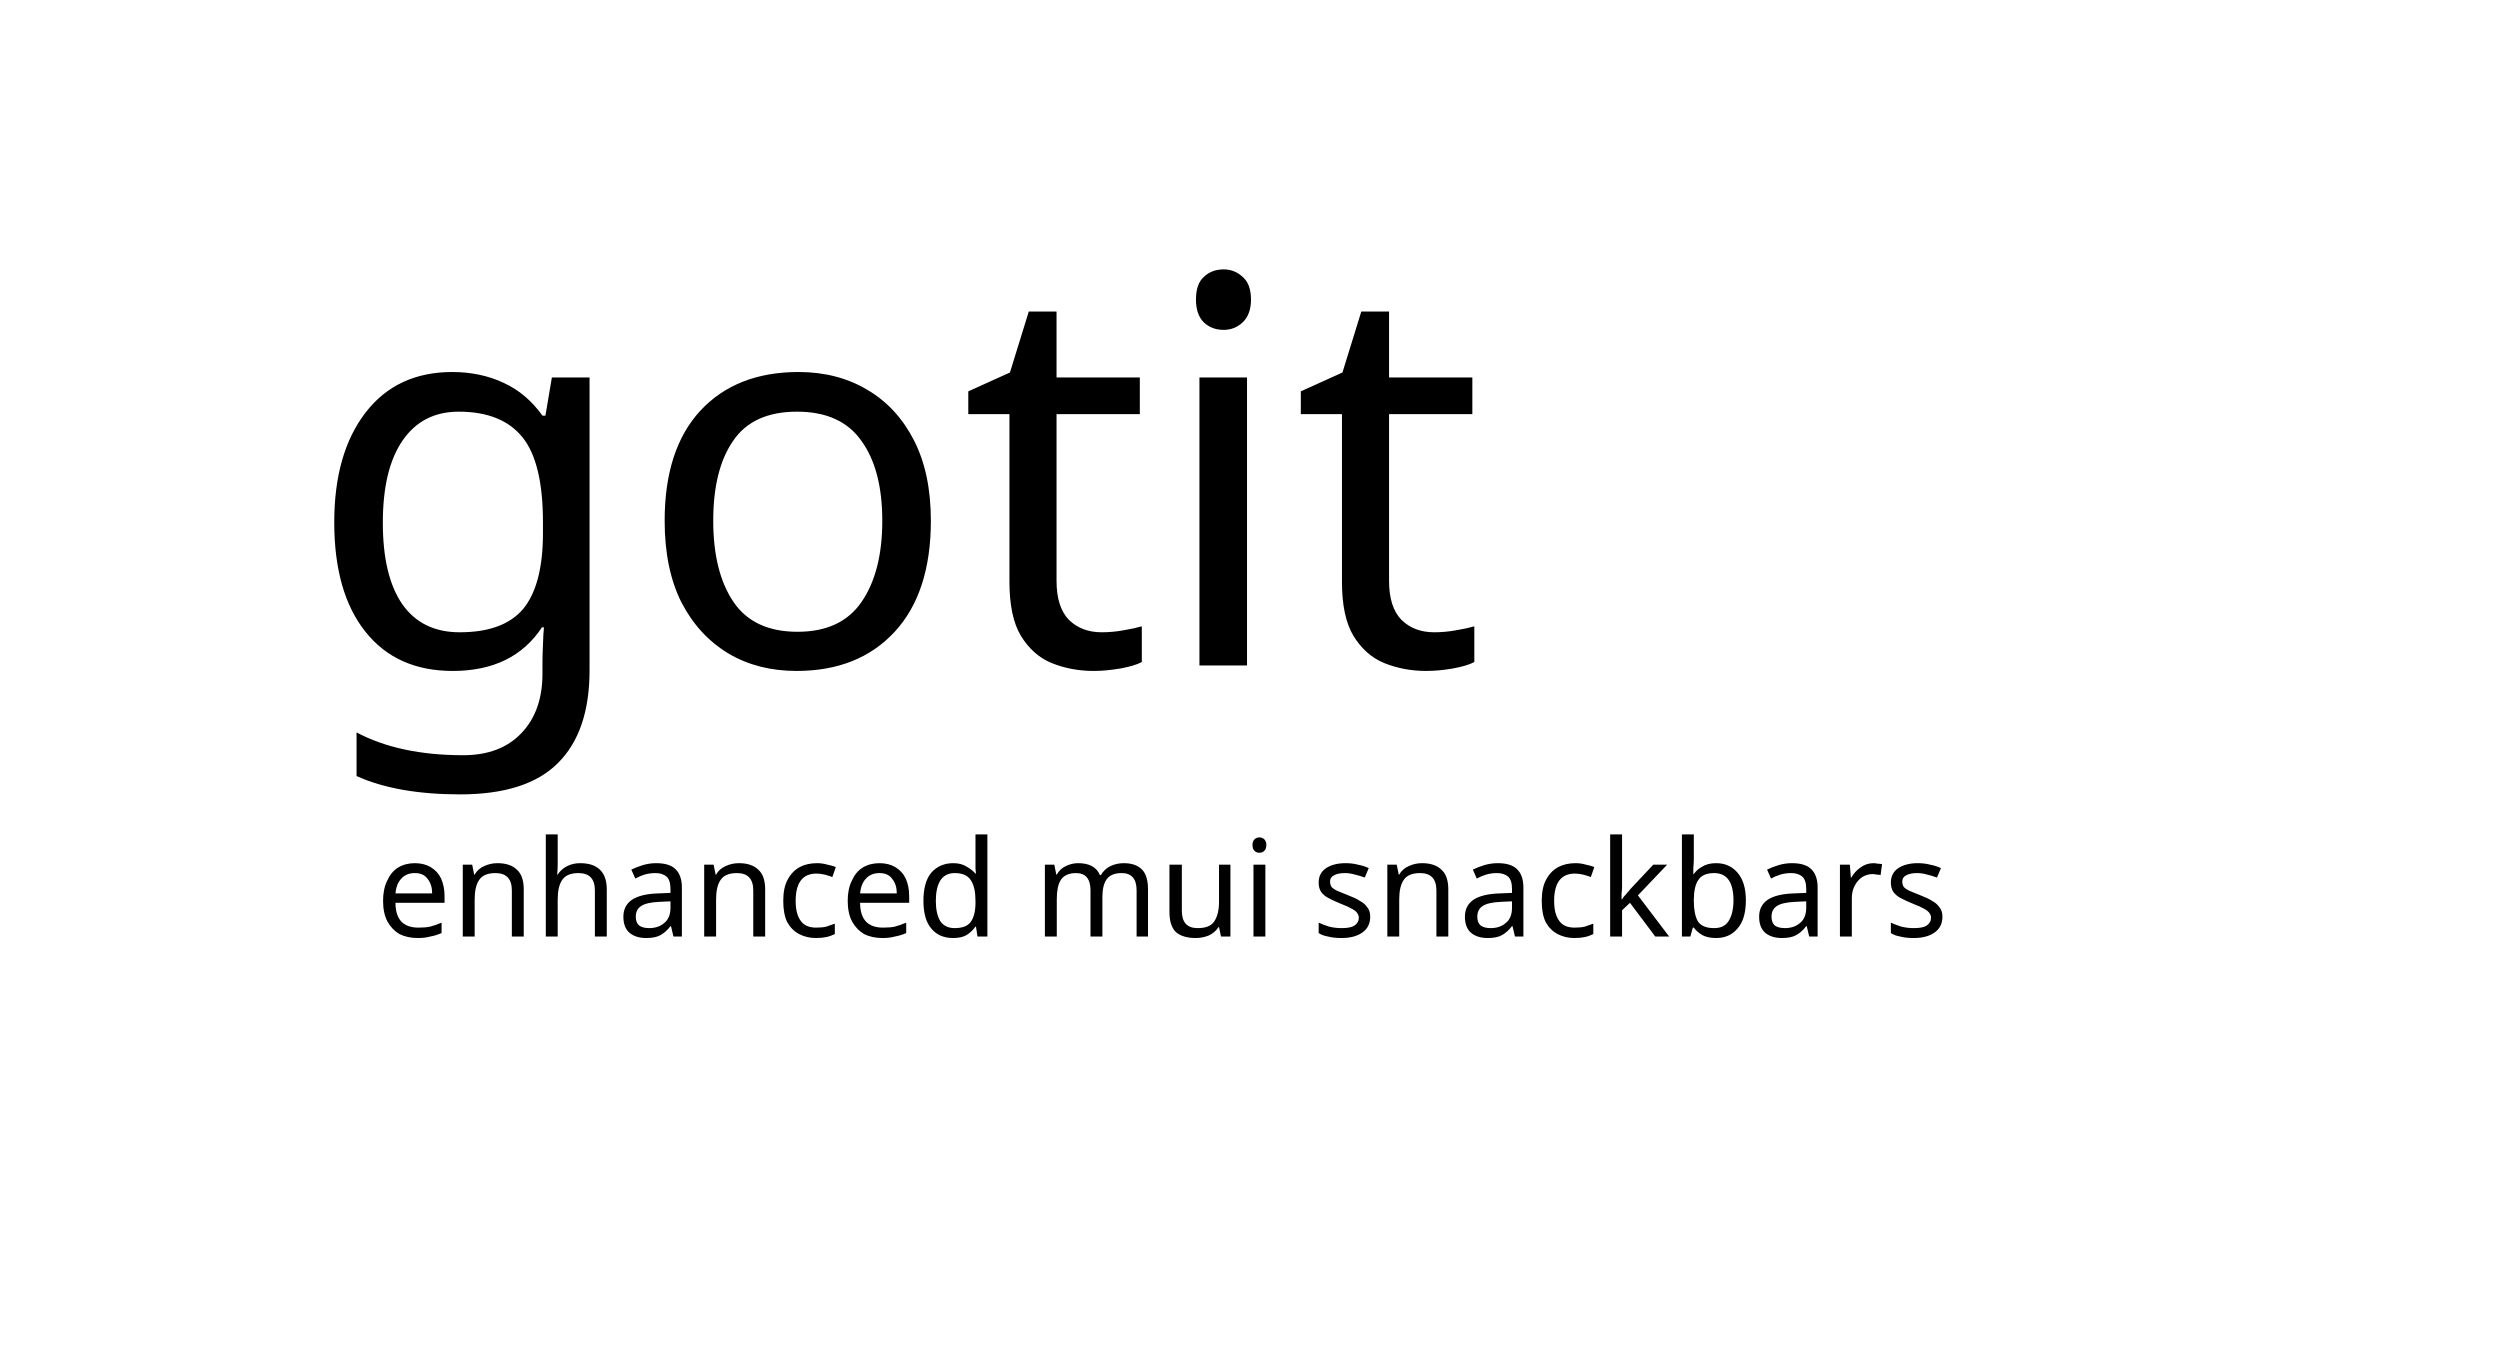
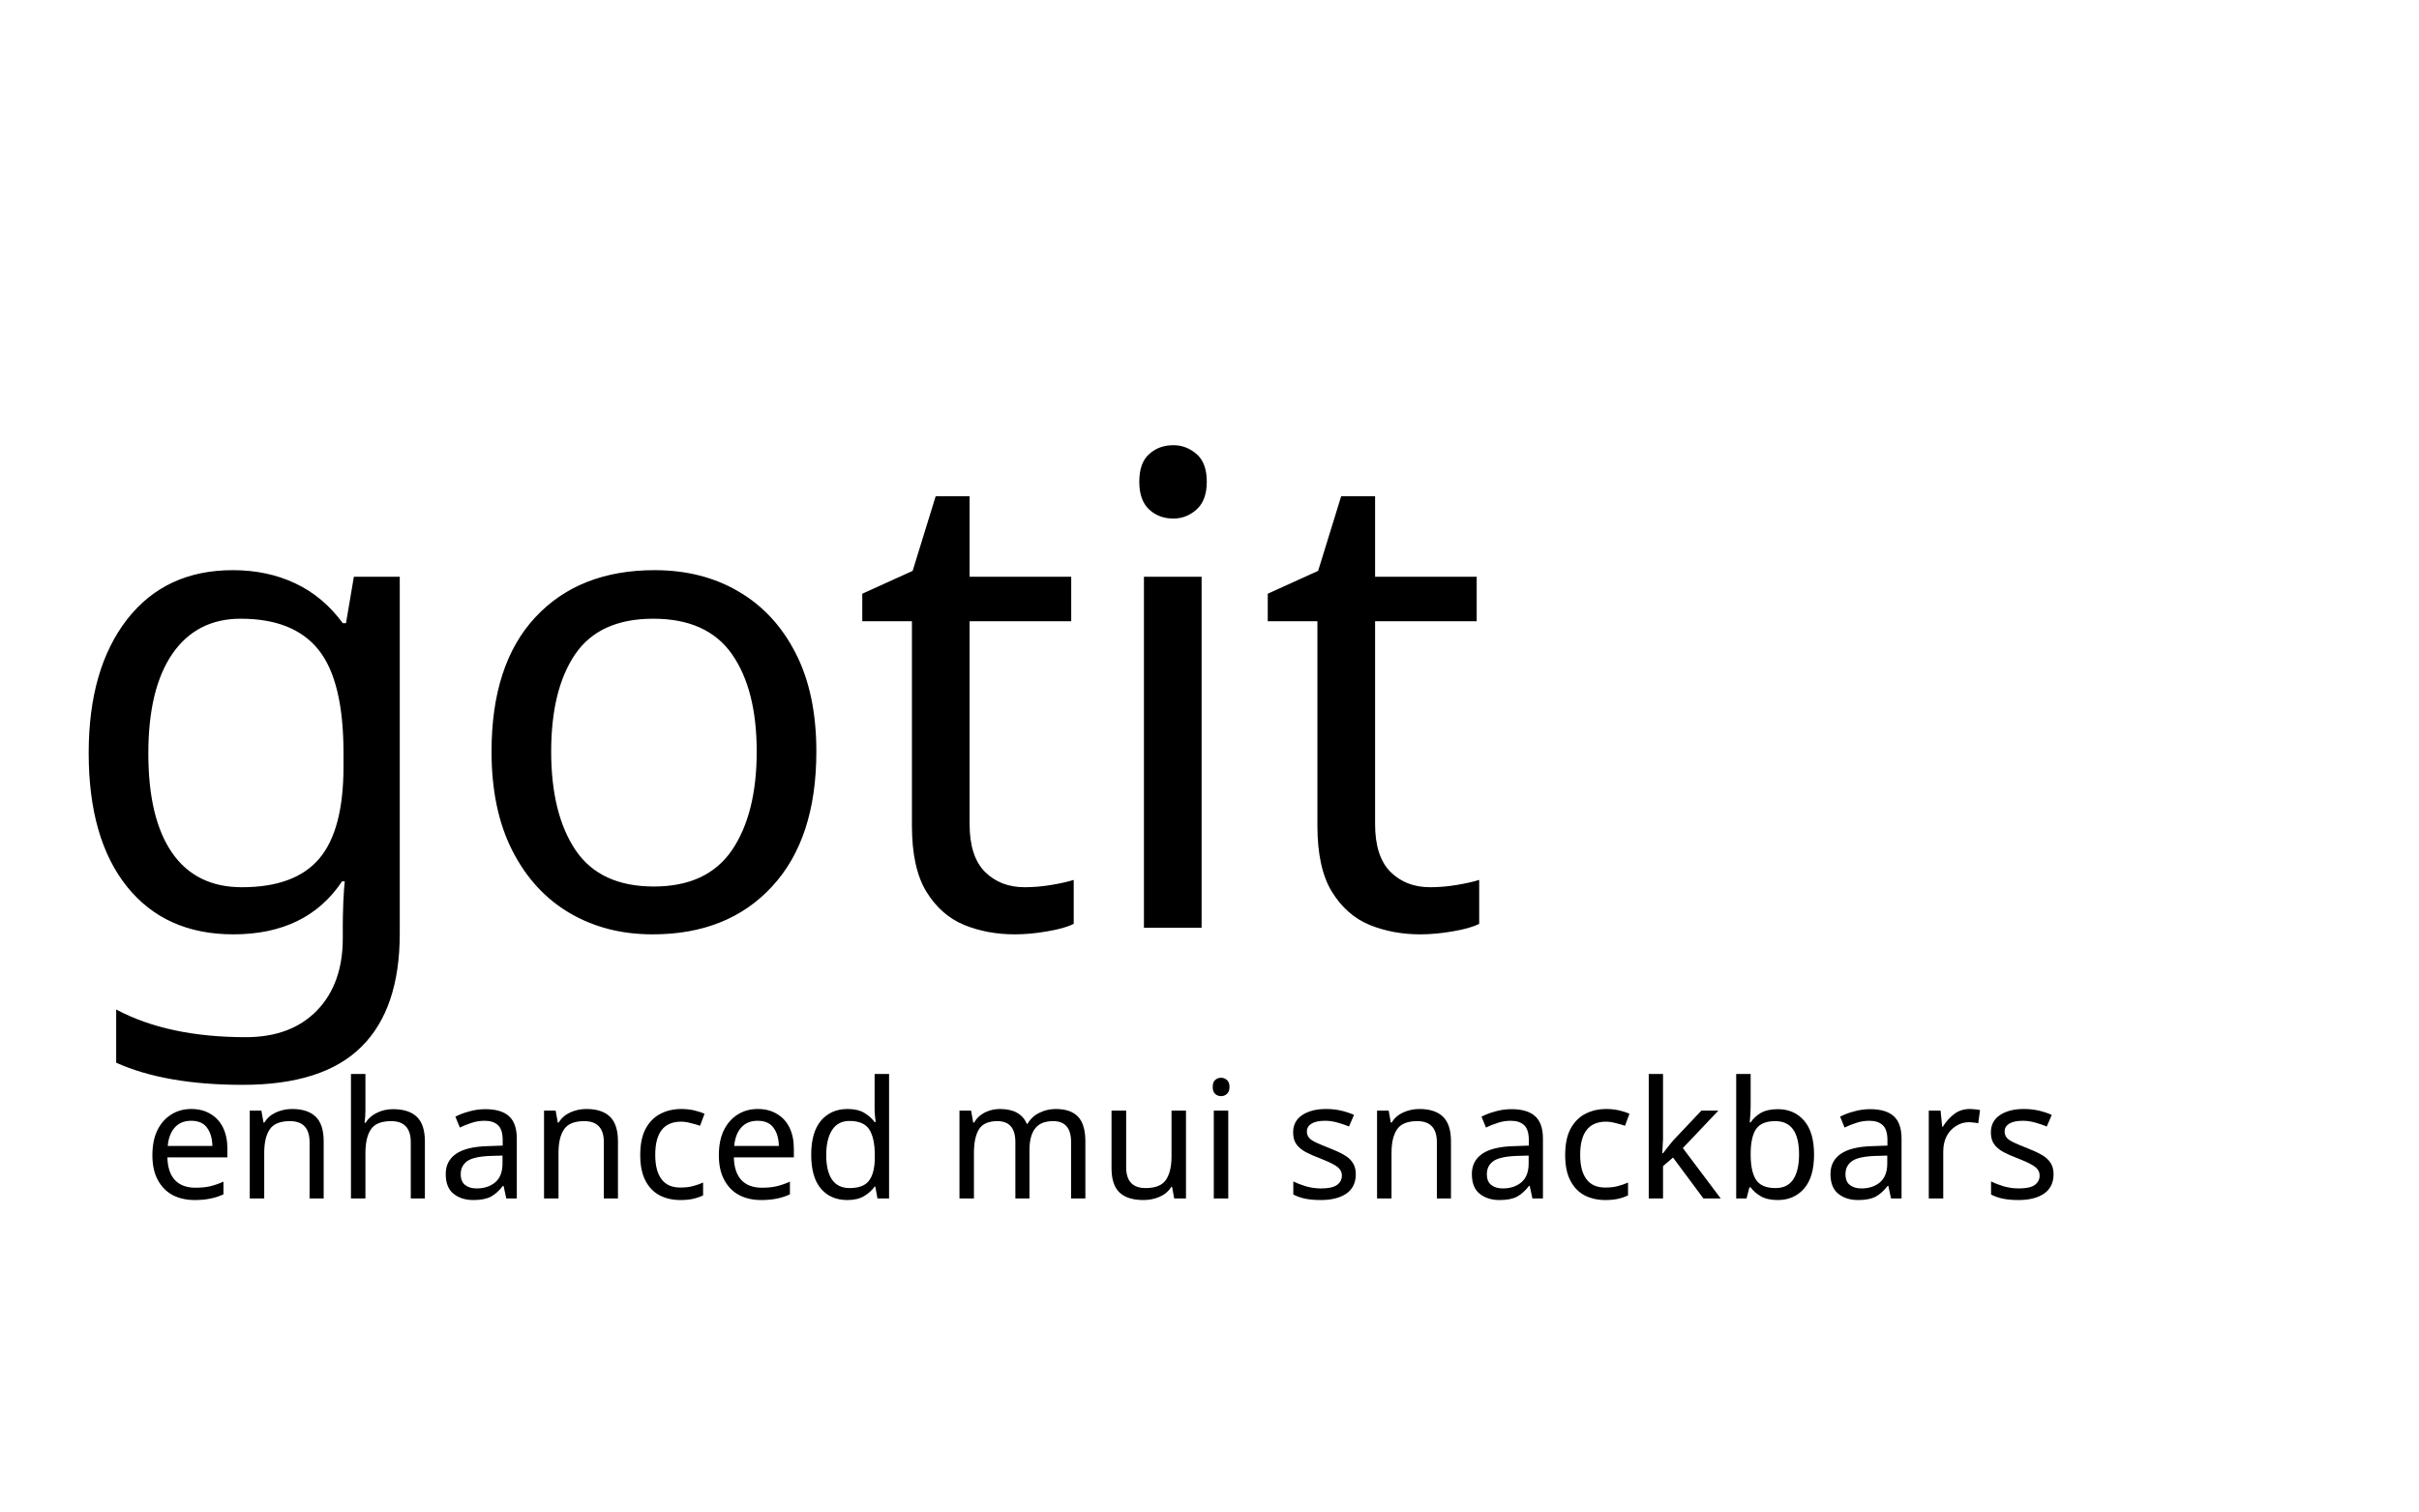
- <svg xmlns="http://www.w3.org/2000/svg" width="297.812" height="161.809" viewBox="0 0 78.796 42.812" version="1.1" id="svg8">
+ <svg xmlns="http://www.w3.org/2000/svg" width="800" height="500" viewBox="0 0 211.667 132.292" version="1.1" id="svg8">
  <defs id="defs2">
    <rect x="65.39" y="88.068" width="16.631" height="29.482" id="rect843" />
  </defs>
  <g id="layer2" />
  <g id="layer1" transform="translate(9.768102,8.136161)">
    <g id="g851" transform="translate(-75.37001,-83.92263)" />
-     <text xml:space="preserve" id="text841" style="font-style:normal;font-weight:normal;font-size:10.583px;line-height:1.25;font-family:sans-serif;text-align:center;letter-spacing:0px;word-spacing:0px;white-space:pre;shape-inside:url(#rect843);fill:#000000;fill-opacity:1;stroke:none" />
-     <text xml:space="preserve" style="font-style:normal;font-weight:normal;font-size:4.233px;line-height:1.25;font-family:sans-serif;text-align:center;letter-spacing:0px;word-spacing:0px;text-anchor:middle;fill:#000000;fill-opacity:1;stroke:none;stroke-width:0.265" x="104.977" y="105.305" id="text839" transform="translate(-75.37001,-83.92263)">
-       <tspan id="tspan837" x="104.977" y="105.305" style="font-size:4.233px;text-align:center;text-anchor:middle;stroke-width:0.265">enhanced mui snackbars</tspan>
+     <text xml:space="preserve" id="text841" style="font-style:normal;font-weight:normal;font-size:10.583px;line-height:1.25;font-family:sans-serif;text-align:center;letter-spacing:0px;word-spacing:0px;white-space:pre;shape-inside:url(#rect843);fill:#000000;fill-opacity:1;stroke:none;" />
+     <text xml:space="preserve" style="font-style:normal;font-weight:normal;font-size:14.329px;line-height:1.25;font-family:sans-serif;text-align:center;letter-spacing:0px;word-spacing:0px;text-anchor:middle;fill:#000000;fill-opacity:1;stroke:none;stroke-width:0.896" x="95.988" y="96.753" id="text839">
+       <tspan id="tspan837" x="95.988" y="96.753" style="font-size:14.329px;text-align:center;text-anchor:middle;stroke-width:0.896">enhanced mui snackbars</tspan>
    </text>
-     <text xml:space="preserve" style="font-style:normal;font-weight:normal;font-size:16.933px;line-height:1.25;font-family:sans-serif;text-align:center;letter-spacing:0px;word-spacing:0px;text-anchor:middle;fill:#000000;fill-opacity:1;stroke:none;stroke-width:0.265" x="104.829" y="96.762" id="text835" transform="translate(-75.37001,-83.92263)">
-       <tspan id="tspan833" x="104.829" y="96.762" style="text-align:center;text-anchor:middle;stroke-width:0.265;font-size:16.933px;">gotit</tspan>
+     <text xml:space="preserve" style="font-style:normal;font-weight:normal;font-size:57.316px;line-height:1.25;font-family:sans-serif;text-align:center;letter-spacing:0px;word-spacing:0px;text-anchor:middle;fill:#000000;fill-opacity:1;stroke:none;stroke-width:0.896" x="95.142" y="73.066" id="text835">
+       <tspan id="tspan833" x="95.142" y="73.066" style="font-size:57.316px;text-align:center;text-anchor:middle;stroke-width:0.896">gotit</tspan>
    </text>
  </g>
</svg>
